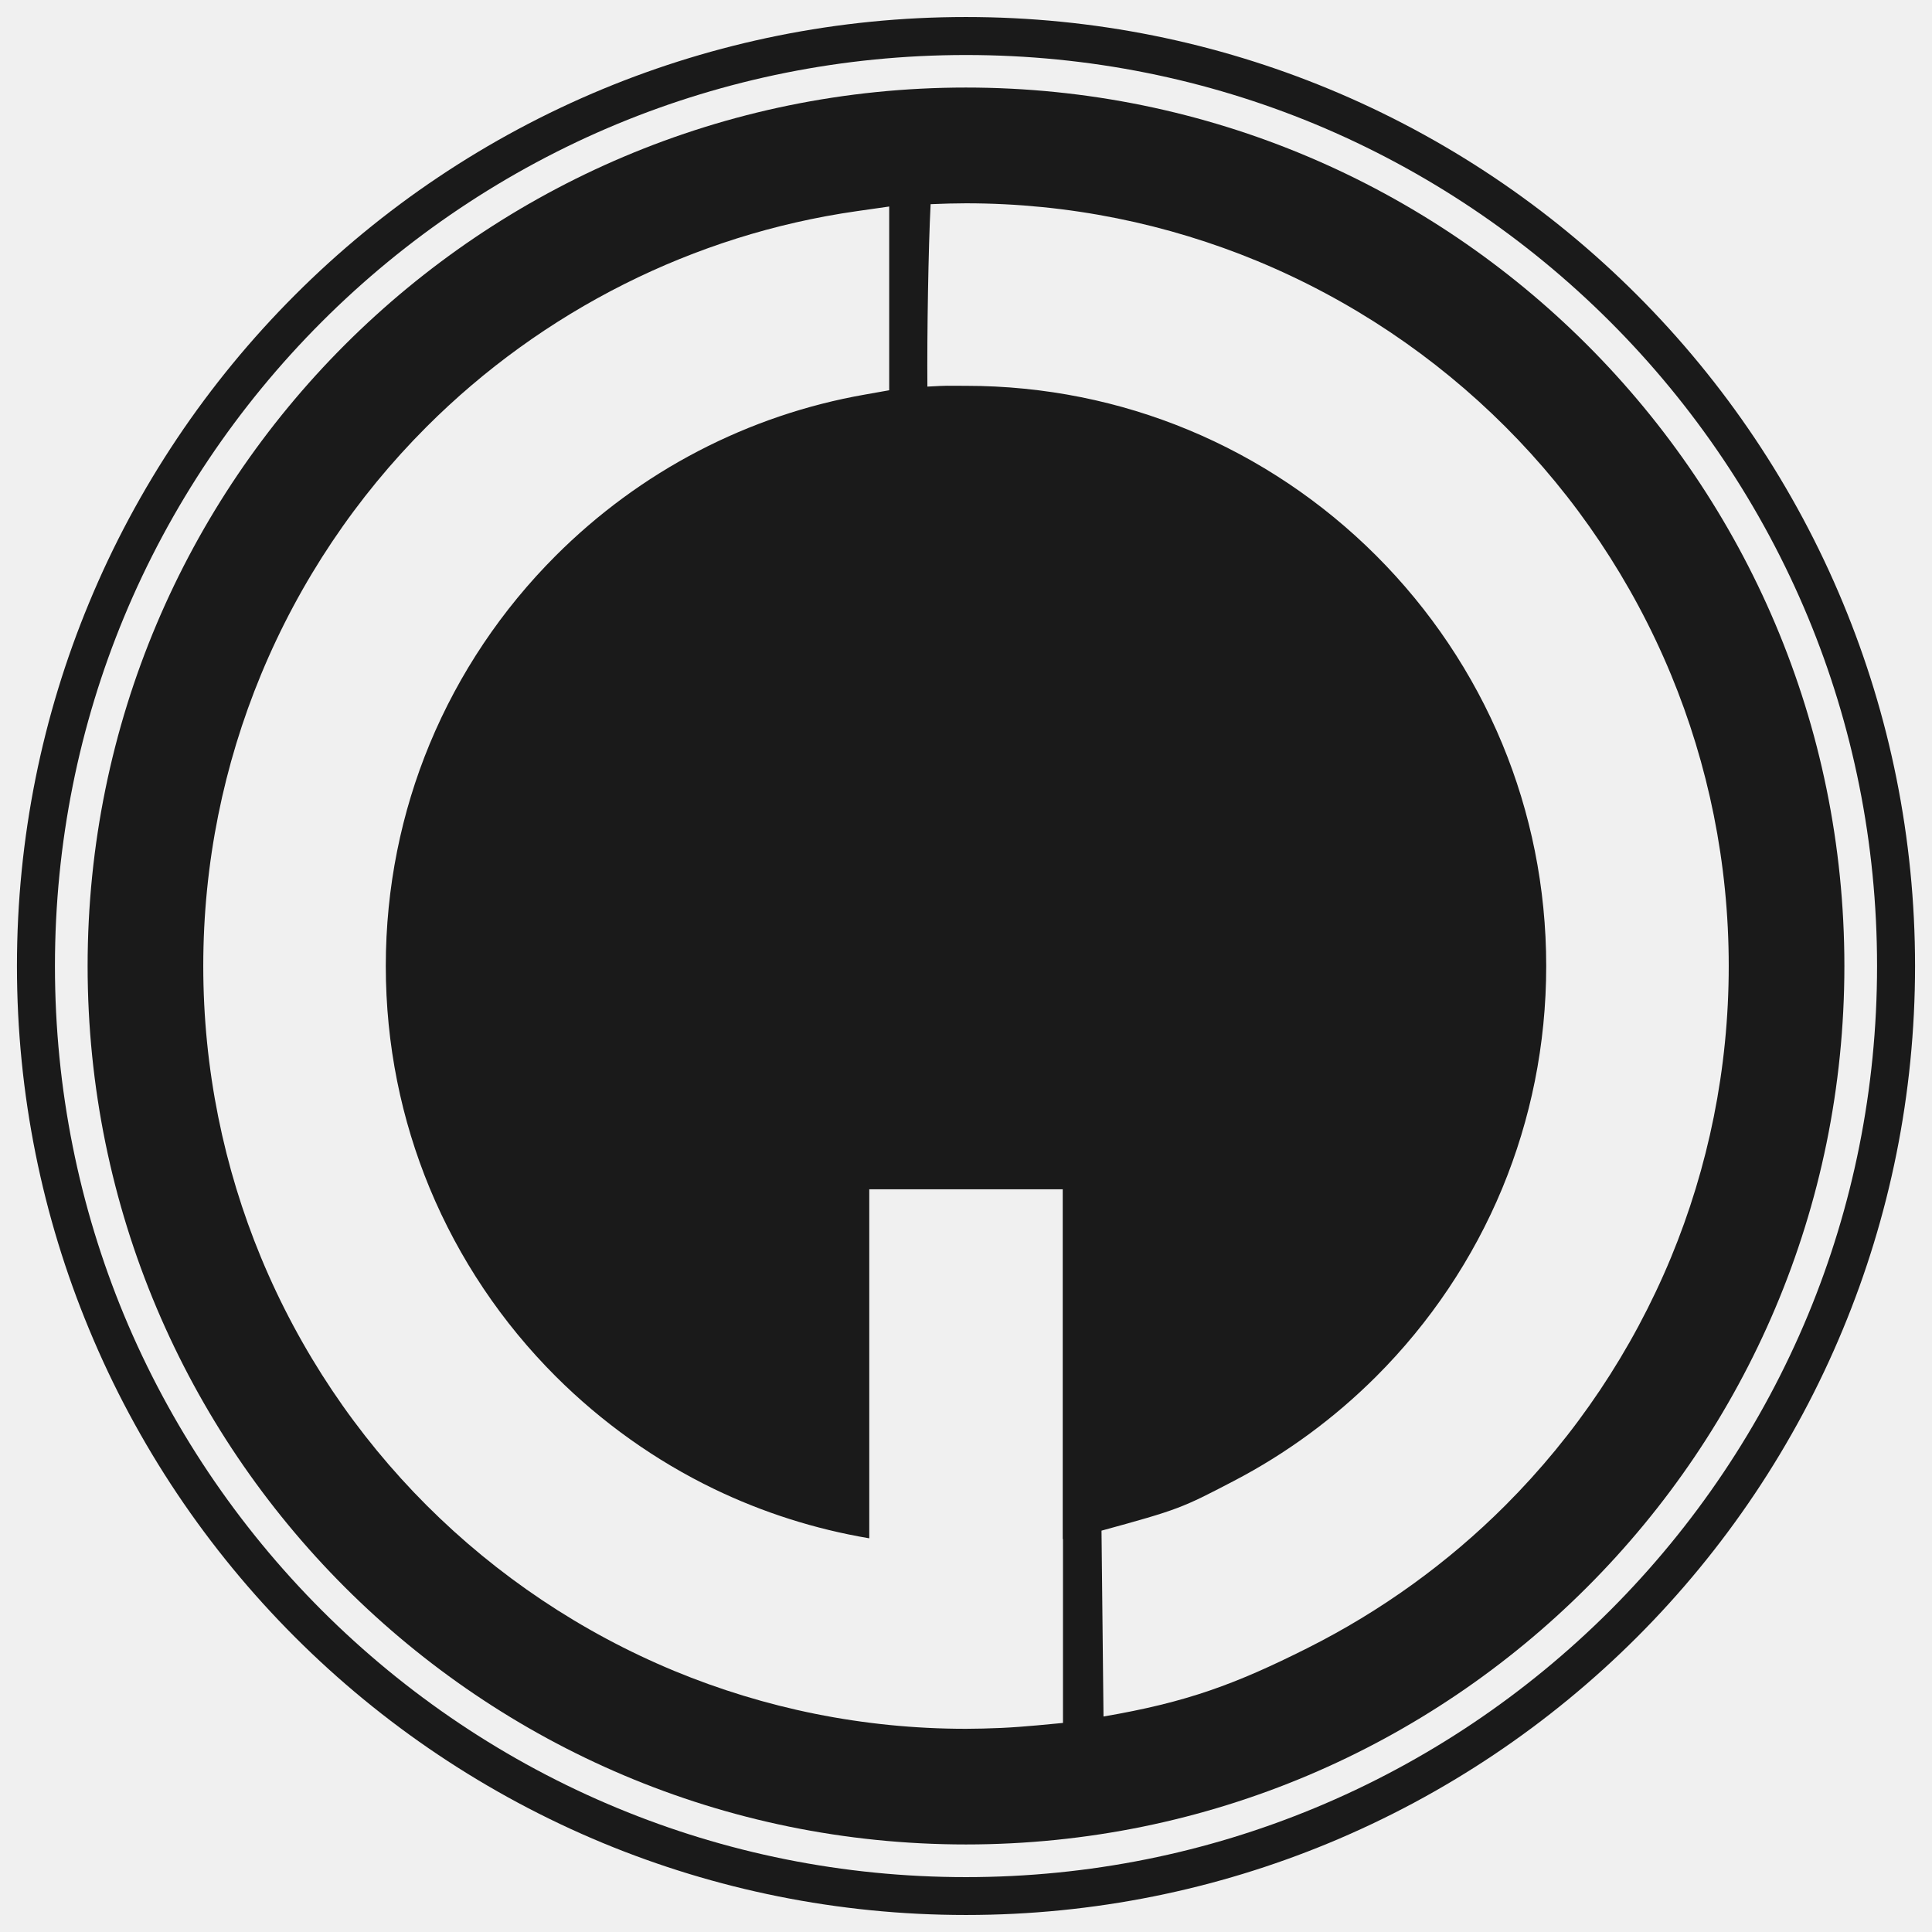
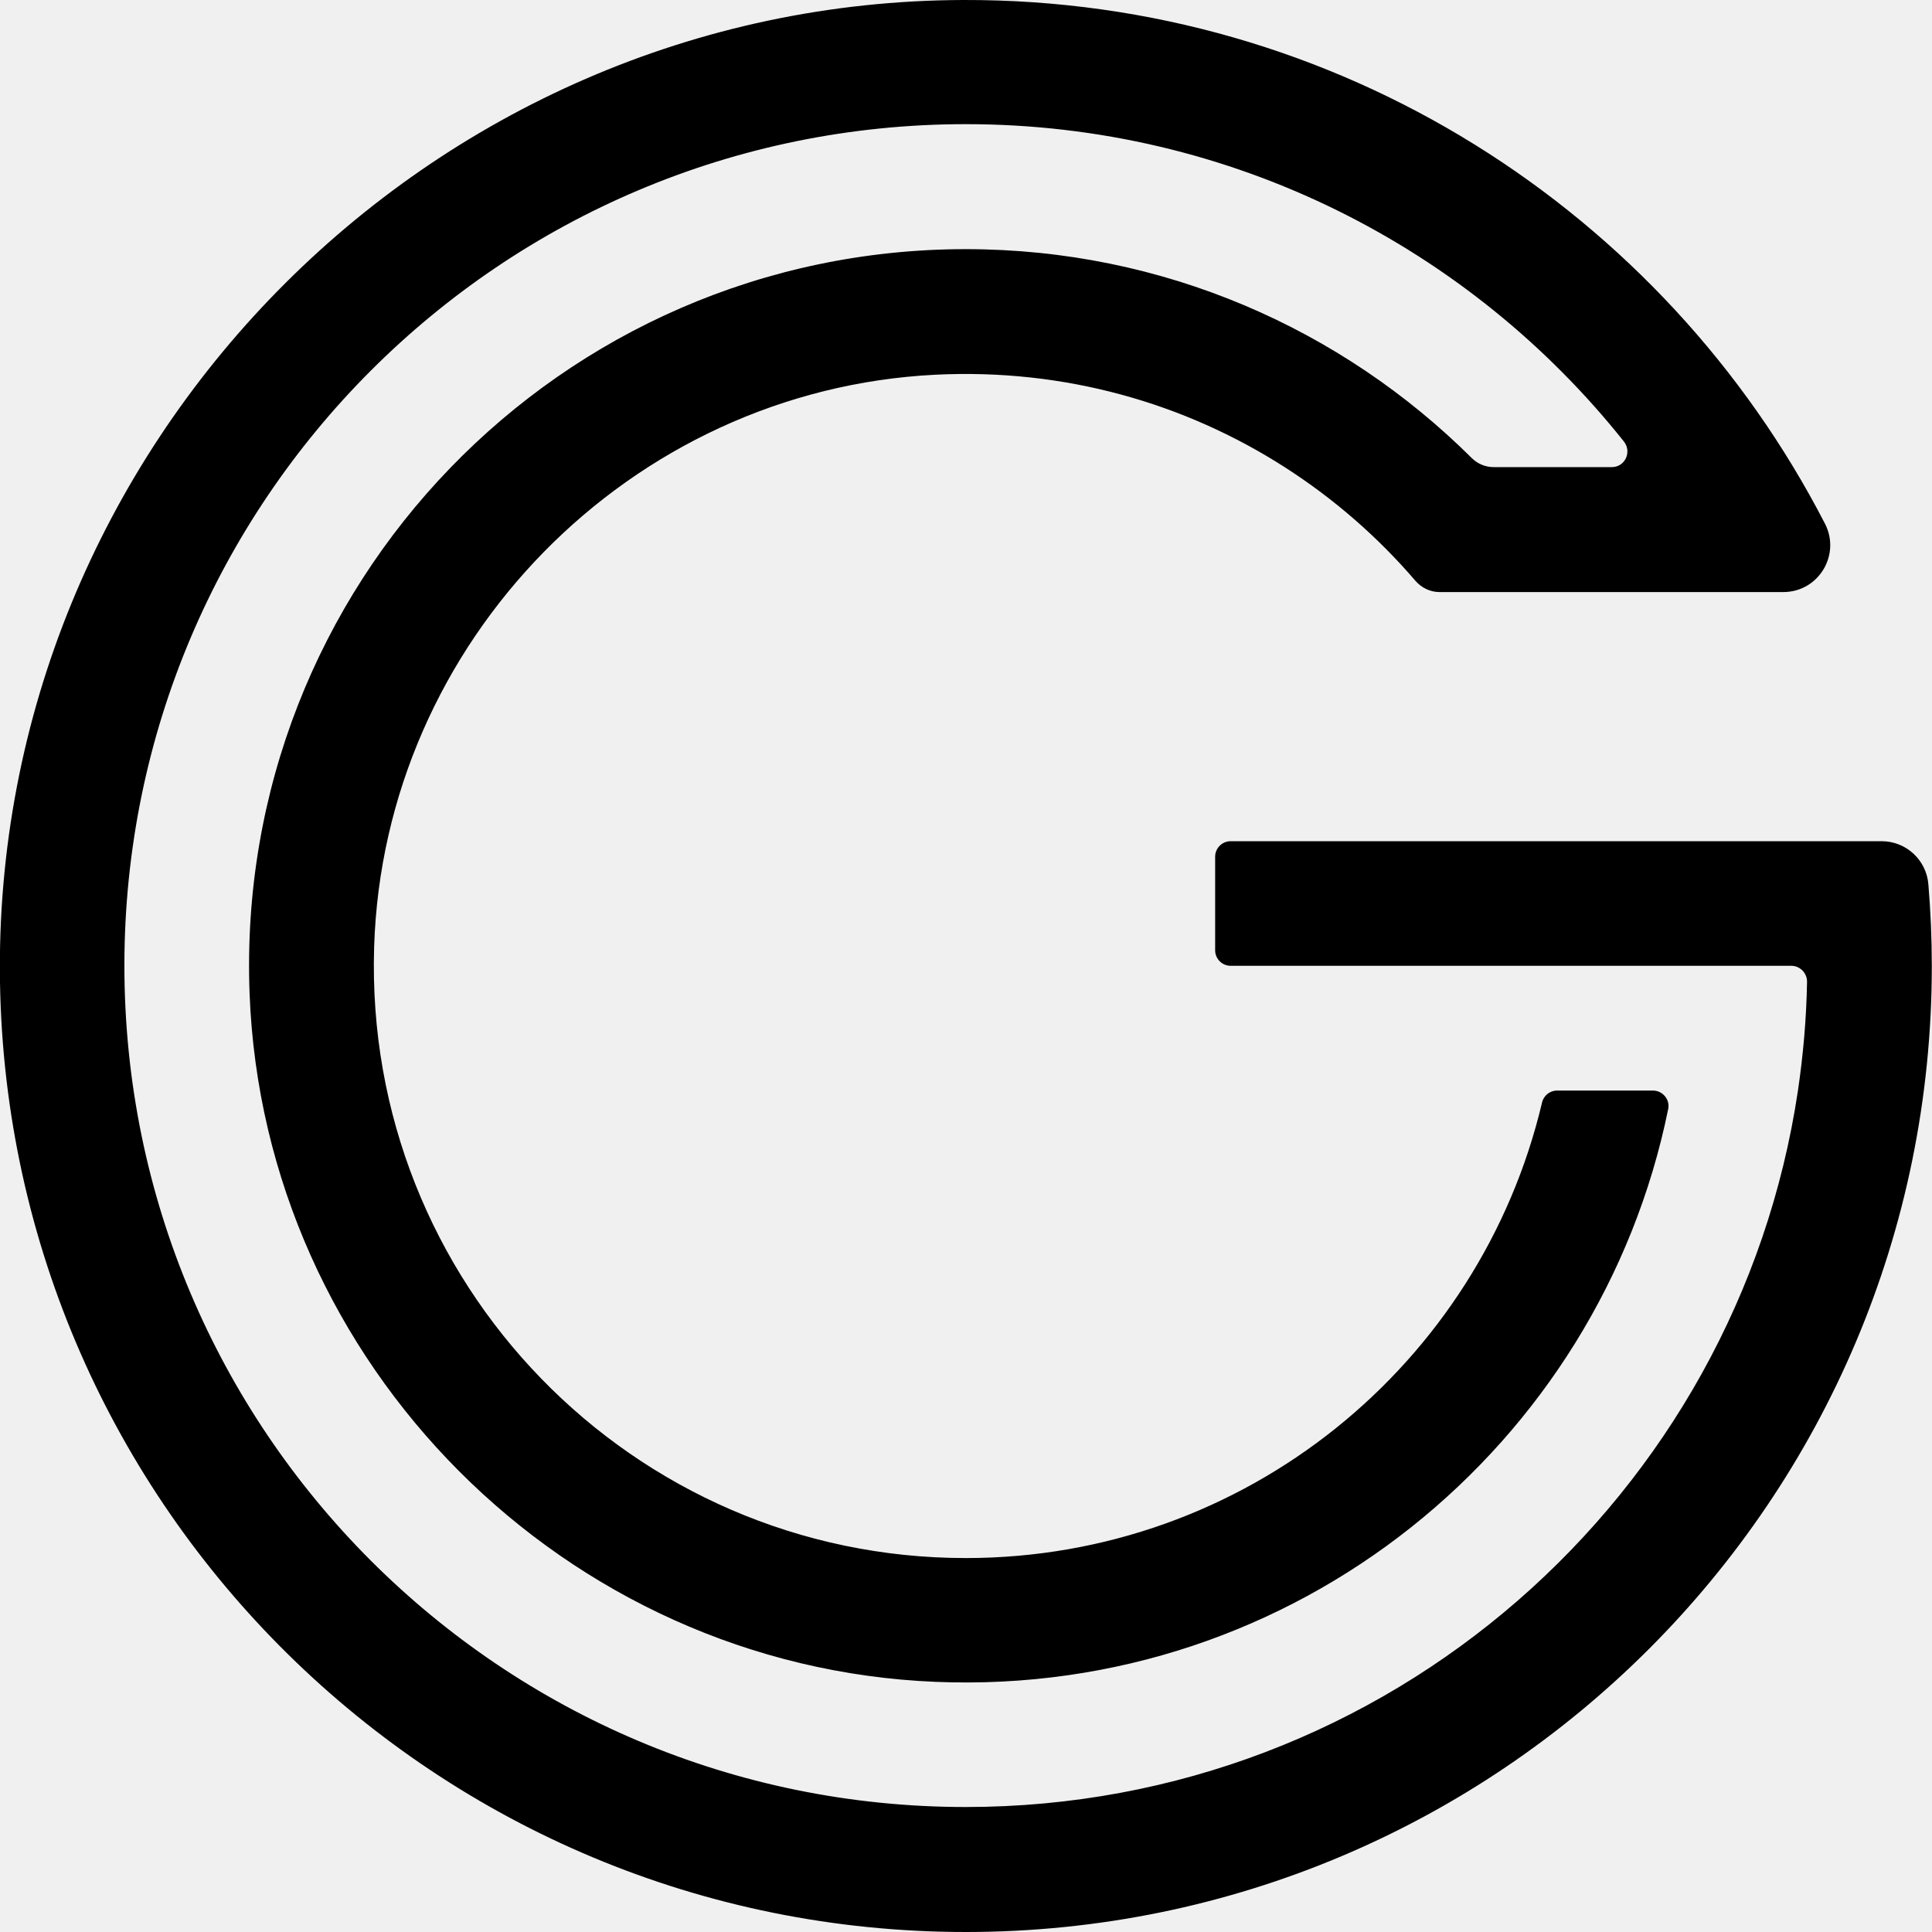
- <svg xmlns="http://www.w3.org/2000/svg" width="57" height="57" viewBox="0 0 57 57" fill="none">
-   <path d="M46.824 10.174C42.135 5.485 35.658 2.583 28.498 2.583C21.342 2.583 14.865 5.485 10.173 10.174C5.483 14.864 2.585 21.344 2.585 28.5C2.585 35.656 5.483 42.136 10.173 46.826C14.865 51.515 21.342 54.417 28.498 54.417C35.658 54.417 42.135 51.518 46.824 46.826C51.516 42.136 54.415 35.656 54.415 28.5C54.415 21.344 51.516 14.867 46.824 10.174ZM28.498 5.998C31.544 5.998 34.449 6.606 37.102 7.704C39.86 8.848 42.34 10.518 44.412 12.589C46.484 14.661 48.154 17.138 49.298 19.899C50.396 22.553 51.003 25.458 51.003 28.5C51.003 31.542 50.396 34.451 49.298 37.104C48.154 39.862 46.484 42.342 44.412 44.414C42.72 46.107 40.749 47.531 38.576 48.623C36.459 49.685 35.027 50.221 32.557 50.642L32.498 45.159C34.779 44.535 34.874 44.489 36.397 43.695C37.952 42.885 39.373 41.839 40.605 40.607C42.187 39.026 43.458 37.14 44.324 35.052C45.157 33.036 45.618 30.827 45.618 28.5C45.618 26.177 45.157 23.964 44.324 21.951C43.458 19.863 42.187 17.978 40.605 16.396C39.024 14.815 37.138 13.543 35.05 12.678C33.037 11.844 30.825 11.383 28.498 11.383C27.855 11.383 28.028 11.37 27.361 11.406C27.348 9.854 27.39 7.299 27.456 6.024C27.838 6.008 28.185 5.998 28.498 5.998ZM25.535 11.638C23.79 11.942 22.133 12.511 20.607 13.305C19.048 14.115 17.63 15.161 16.395 16.396C14.813 17.978 13.542 19.863 12.676 21.951C11.842 23.964 11.382 26.177 11.382 28.5C11.382 30.827 11.842 33.036 12.676 35.052C13.542 37.14 14.813 39.026 16.395 40.607C17.754 41.963 19.335 43.094 21.077 43.934C22.502 44.62 24.035 45.113 25.646 45.385V35.088H31.354V45.407H31.361V50.832L30.596 50.904C30.24 50.936 29.89 50.963 29.547 50.979C29.165 50.995 28.815 51.005 28.498 51.005C25.456 51.005 22.551 50.397 19.898 49.299C17.14 48.156 14.659 46.483 12.588 44.414C10.516 42.342 8.846 39.862 7.702 37.104C6.604 34.451 5.997 31.542 5.997 28.5C5.997 25.458 6.604 22.553 7.702 19.899C8.846 17.138 10.516 14.661 12.588 12.589C14.28 10.897 16.251 9.469 18.427 8.377C20.545 7.315 22.852 6.577 25.276 6.23L26.234 6.093V11.514L25.535 11.638Z" fill="#1A1A1A" />
-   <path d="M28.498 0.502C32.289 0.502 35.903 1.257 39.203 2.623C42.635 4.044 45.719 6.122 48.298 8.704C50.876 11.282 52.957 14.367 54.376 17.795C55.745 21.095 56.5 24.713 56.5 28.5C56.5 32.291 55.745 35.905 54.376 39.205C52.957 42.636 50.876 45.721 48.298 48.299C45.719 50.878 42.635 52.956 39.203 54.377C35.903 55.743 32.289 56.498 28.498 56.498C24.711 56.498 21.093 55.743 17.793 54.377C14.365 52.956 11.28 50.878 8.702 48.299C6.124 45.721 4.042 42.636 2.624 39.205C1.255 35.905 0.5 32.291 0.5 28.5C0.5 24.713 1.255 21.095 2.624 17.795C4.042 14.367 6.124 11.282 8.702 8.704C11.28 6.122 14.365 4.044 17.793 2.623C21.093 1.257 24.711 0.502 28.498 0.502ZM38.782 3.655C35.615 2.345 32.145 1.623 28.498 1.623C24.855 1.623 21.384 2.345 18.218 3.655C14.934 5.018 11.973 7.014 9.493 9.495C7.013 11.975 5.016 14.935 3.653 18.22C2.343 21.383 1.621 24.857 1.621 28.5C1.621 32.147 2.343 35.617 3.653 38.784C5.016 42.068 7.013 45.028 9.493 47.509C11.973 49.989 14.934 51.985 18.218 53.345C21.384 54.658 24.855 55.381 28.498 55.381C32.145 55.381 35.615 54.658 38.782 53.345C42.066 51.985 45.026 49.989 47.507 47.509C49.987 45.028 51.984 42.068 53.346 38.784C54.657 35.617 55.379 32.147 55.379 28.5C55.379 24.857 54.657 21.383 53.346 18.22C51.984 14.935 49.987 11.975 47.507 9.495C45.026 7.014 42.066 5.018 38.782 3.655Z" fill="#1A1A1A" />
+ <svg xmlns="http://www.w3.org/2000/svg" width="49" height="49" viewBox="0 0 49 49" fill="none">
+   <g clip-path="url(#clip0_806_125)">
+     <path d="M24.439 -3.20011e-05C33.953 -0.026 42.207 5.375 46.285 13.281C46.693 14.072 46.122 15.016 45.228 15.016H36.505C36.276 15.016 36.056 14.909 35.903 14.736C34.949 13.623 33.836 12.653 32.596 11.857C30.054 10.224 26.996 9.341 23.72 9.504C15.976 9.892 9.729 16.272 9.489 24.02C9.224 32.534 16.043 39.516 24.495 39.516C31.595 39.516 37.542 34.591 39.109 27.966C39.149 27.787 39.308 27.659 39.491 27.659H41.921C42.171 27.659 42.36 27.889 42.309 28.129C40.573 36.663 32.861 43.028 23.735 42.656C14.333 42.273 6.687 34.601 6.33 25.199C5.937 14.843 14.221 6.319 24.495 6.319C29.503 6.319 34.035 8.345 37.327 11.617C37.475 11.765 37.674 11.847 37.883 11.847H40.88C41.212 11.847 41.395 11.464 41.186 11.198C37.281 6.293 31.253 3.149 24.495 3.149C12.71 3.149 3.155 12.704 3.155 24.49C3.155 36.275 12.705 45.83 24.495 45.83C35.204 45.83 44.07 37.939 45.601 27.654C45.734 26.751 45.815 25.832 45.831 24.898C45.831 24.679 45.652 24.495 45.433 24.495H31.212C30.993 24.495 30.819 24.316 30.819 24.102V21.728C30.819 21.509 30.998 21.335 31.212 21.335H47.724C48.342 21.335 48.858 21.81 48.908 22.428C48.965 23.112 48.995 23.801 48.995 24.5C48.995 38.031 38.026 49 24.495 49C11.107 49 0.22 38.256 0 24.919C-0.224 11.336 10.852 0.036 24.439 -3.20011e-05Z" fill="black" />
+   </g>
+   <defs>
+     <clipPath id="clip0_806_125">
+       <rect width="49" height="49" fill="white" />
+     </clipPath>
+   </defs>
</svg>
